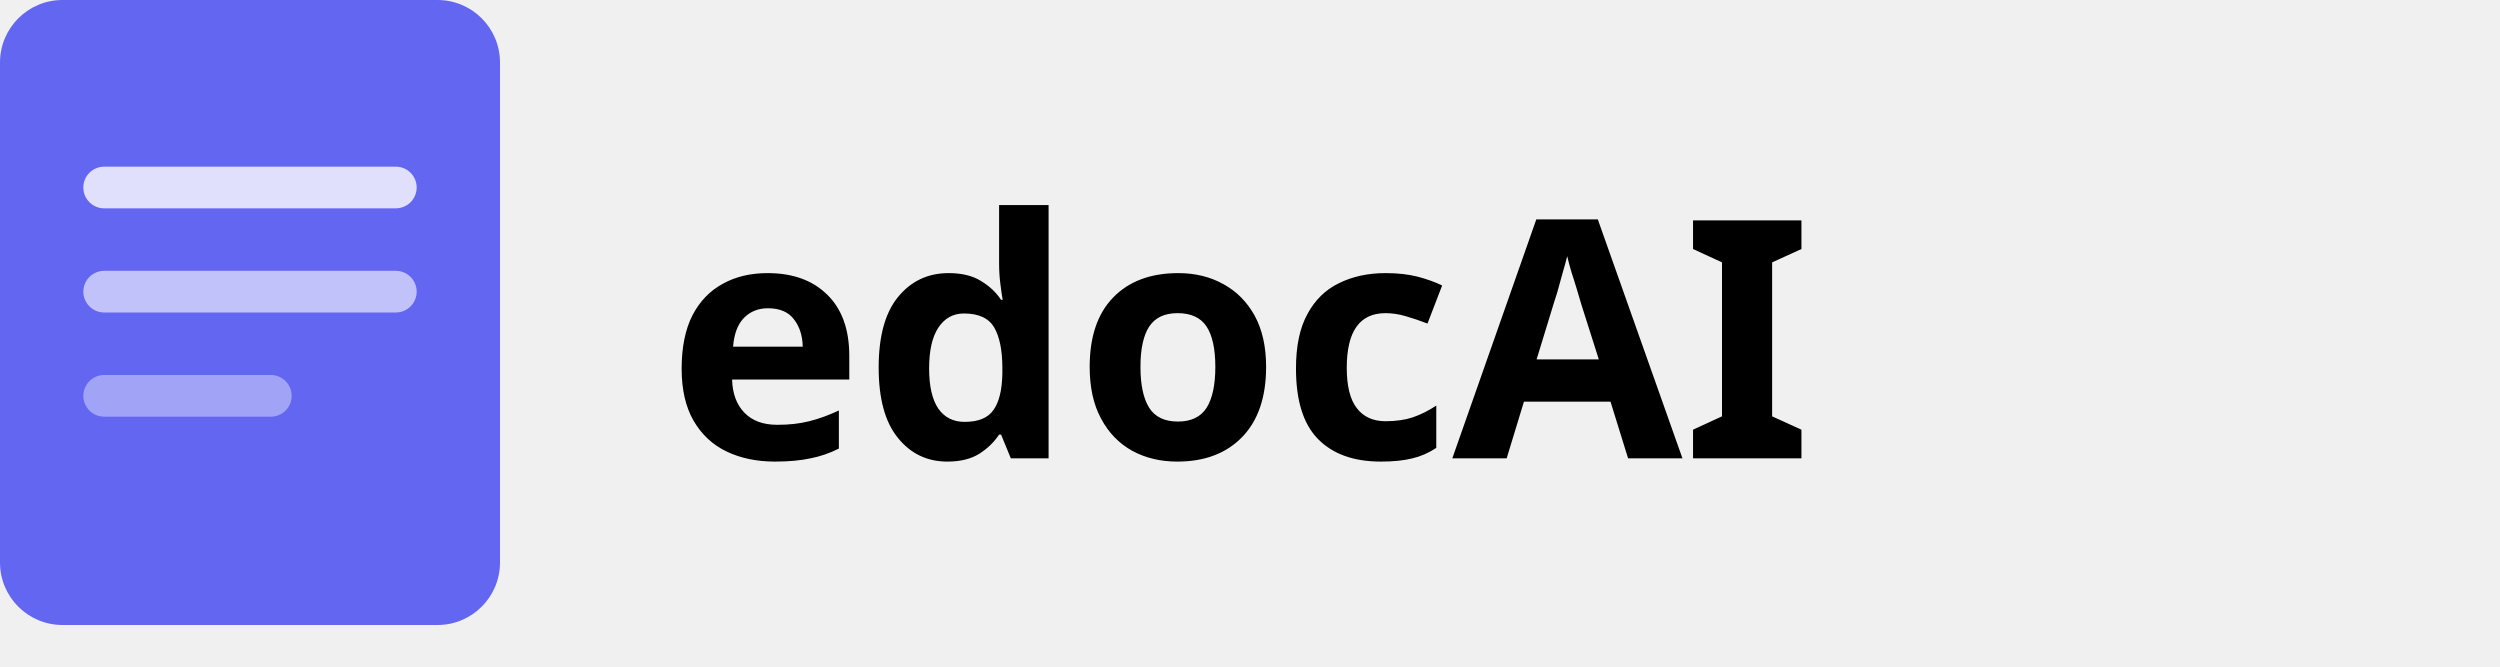
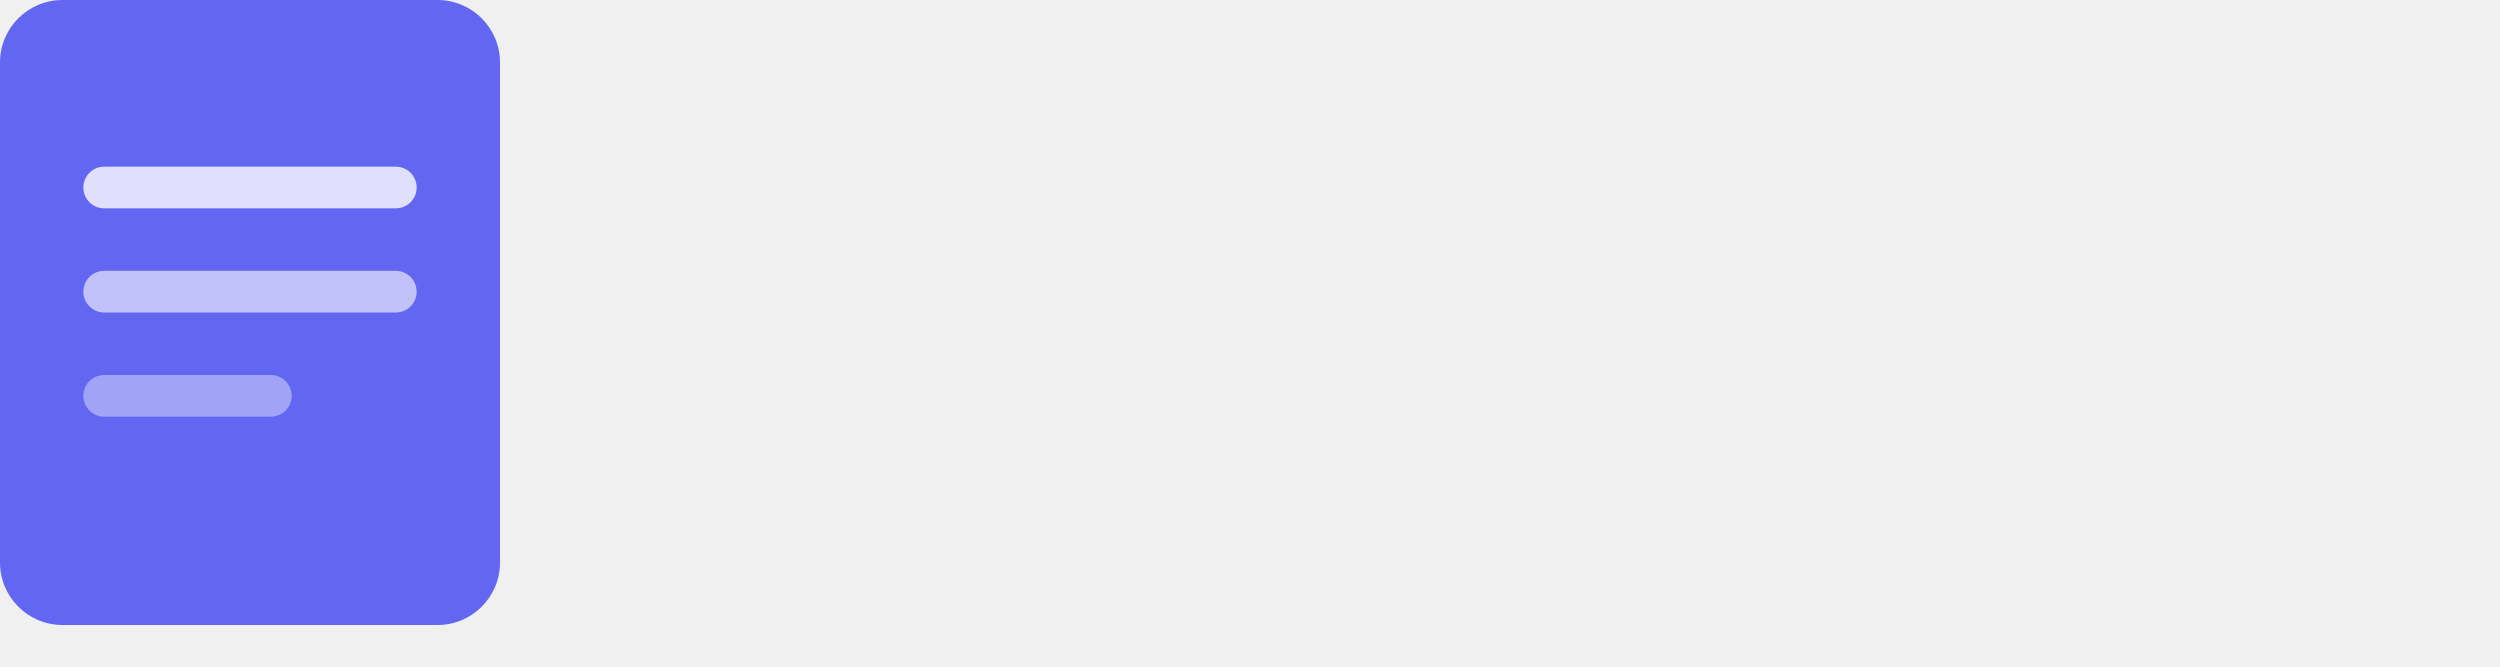
<svg xmlns="http://www.w3.org/2000/svg" viewBox="0 0 120 32" fill="none">
  <rect x="0" y="0" width="24" height="30" rx="3" fill="#6366f1" />
  <rect x="4" y="8" width="16" height="2" rx="1" fill="white" opacity="0.8" />
  <rect x="4" y="13" width="16" height="2" rx="1" fill="white" opacity="0.6" />
  <rect x="4" y="18" width="10" height="2" rx="1" fill="white" opacity="0.4" />
-   <text x="32" y="22" font-family="ui-sans-serif, system-ui, sans-serif" font-size="16" font-weight="600" fill="currentColor">edocAI</text>
</svg>
